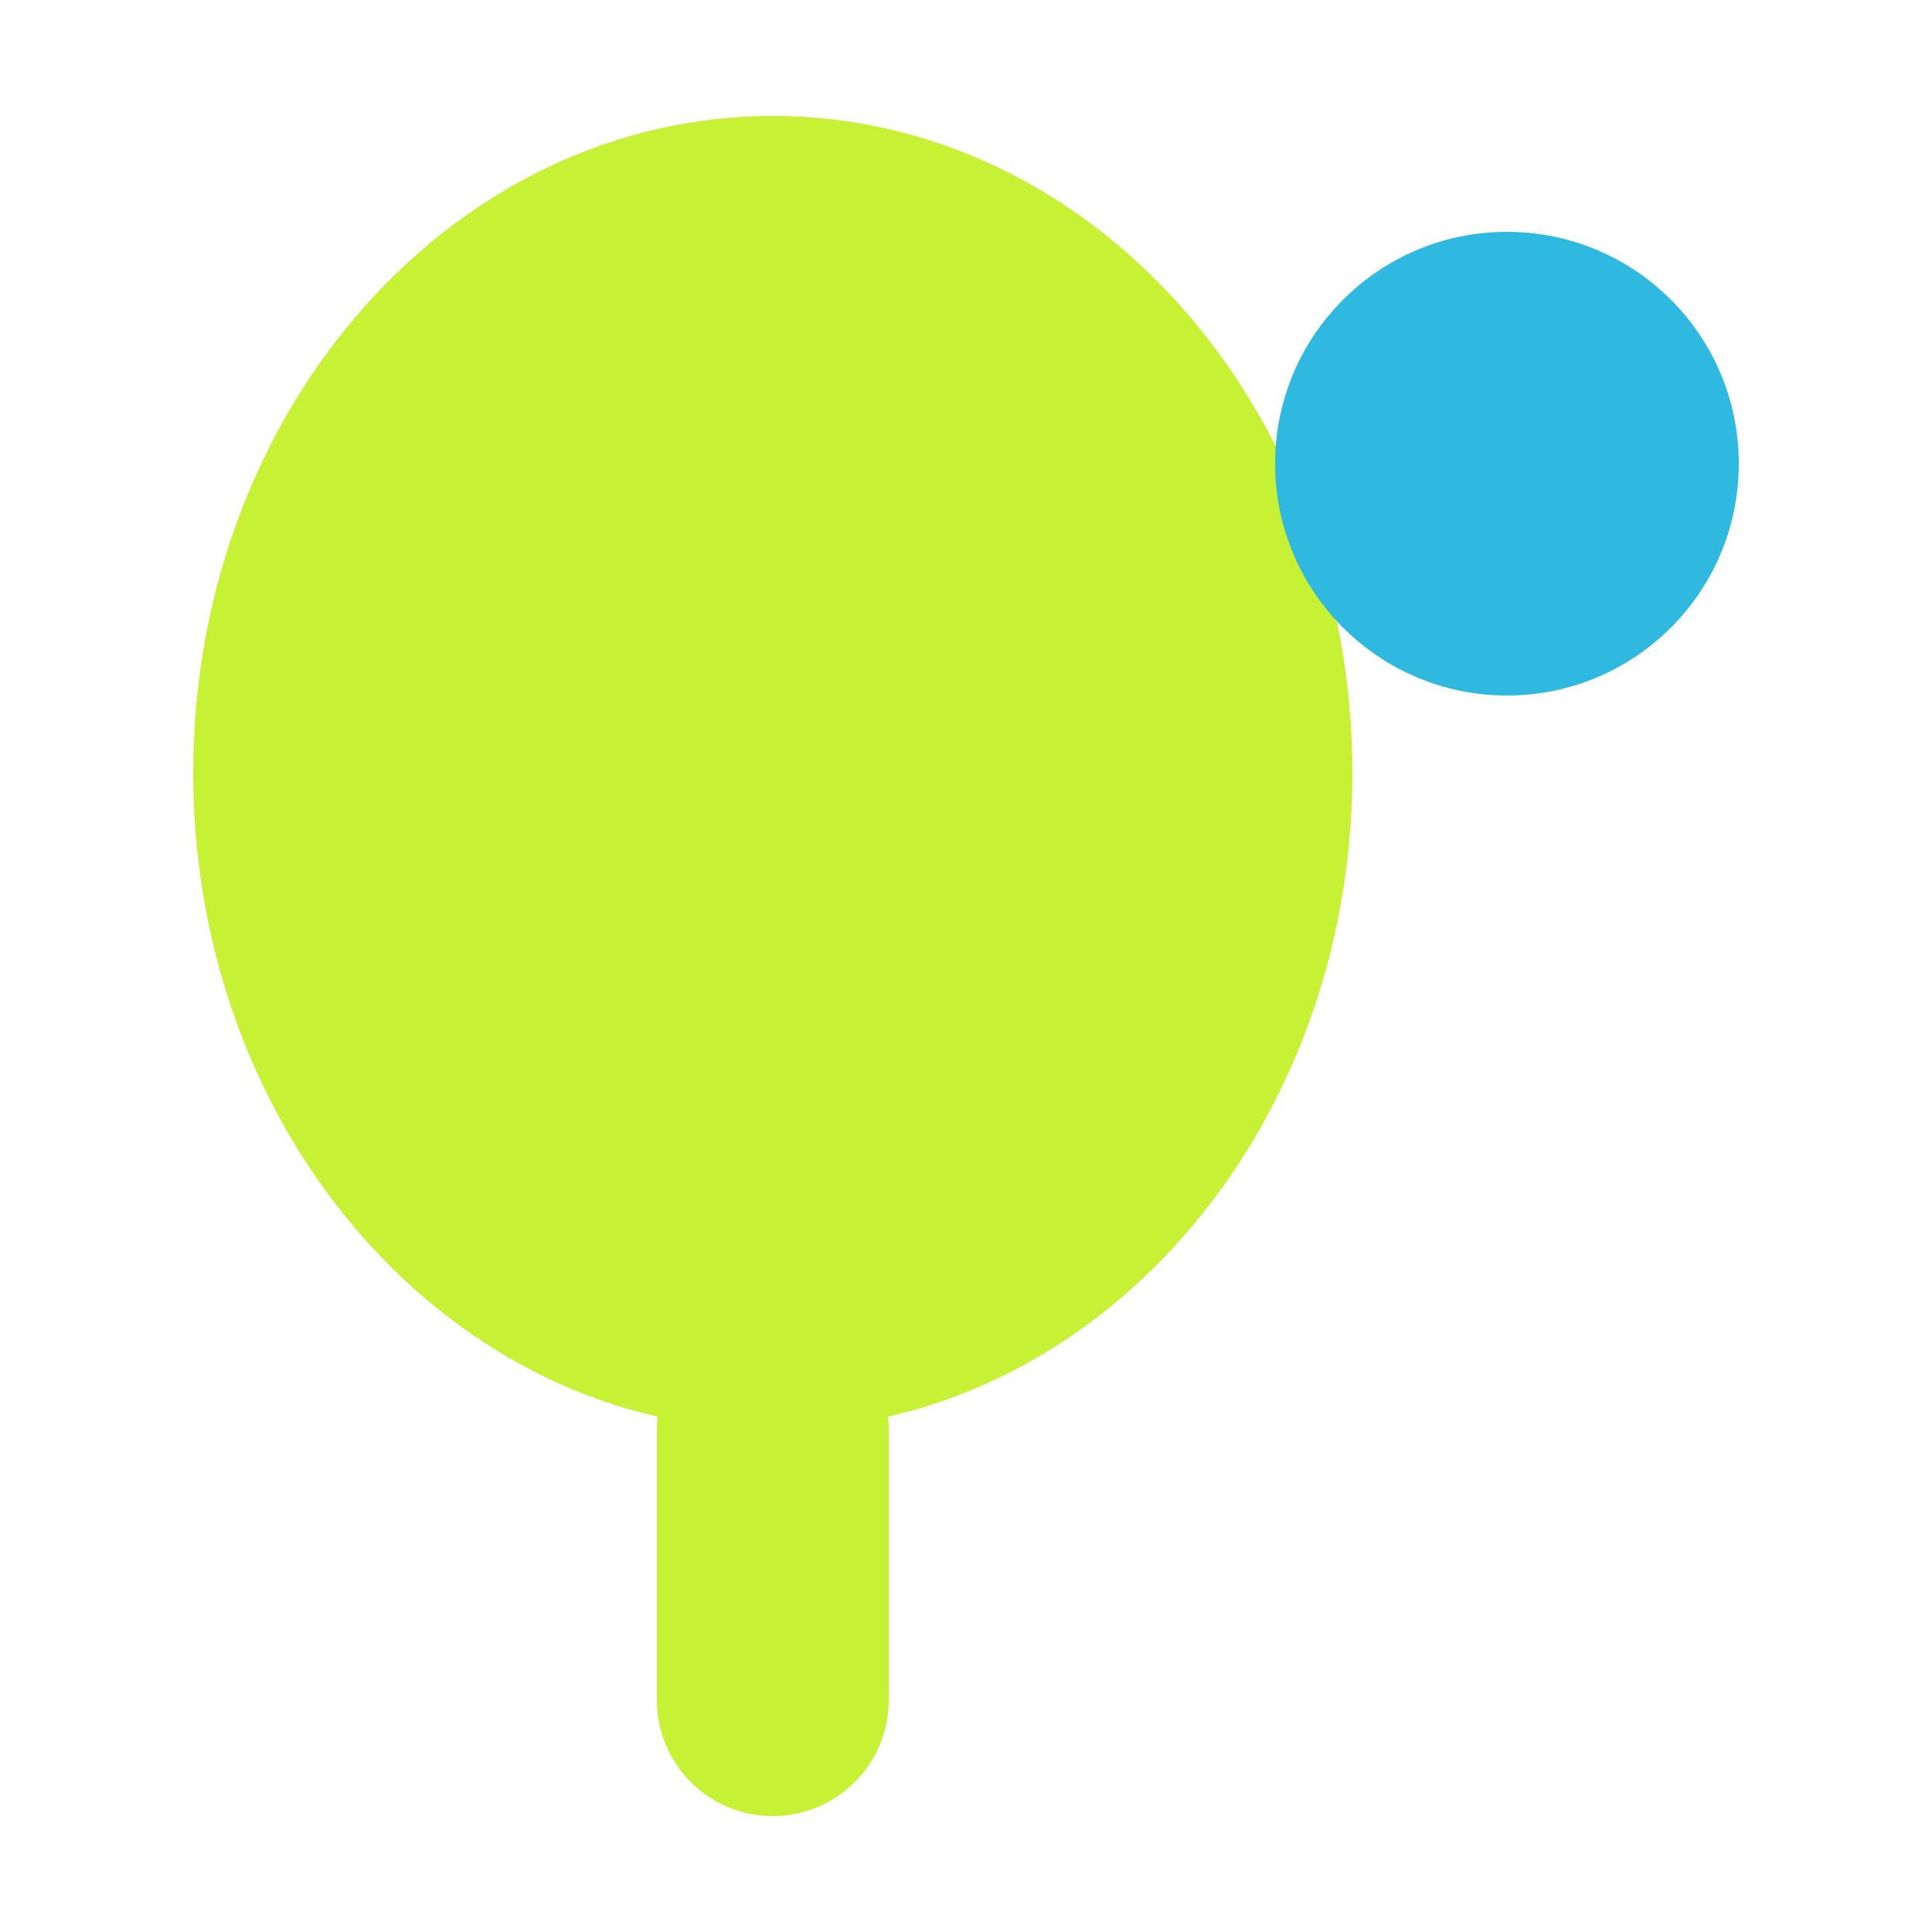
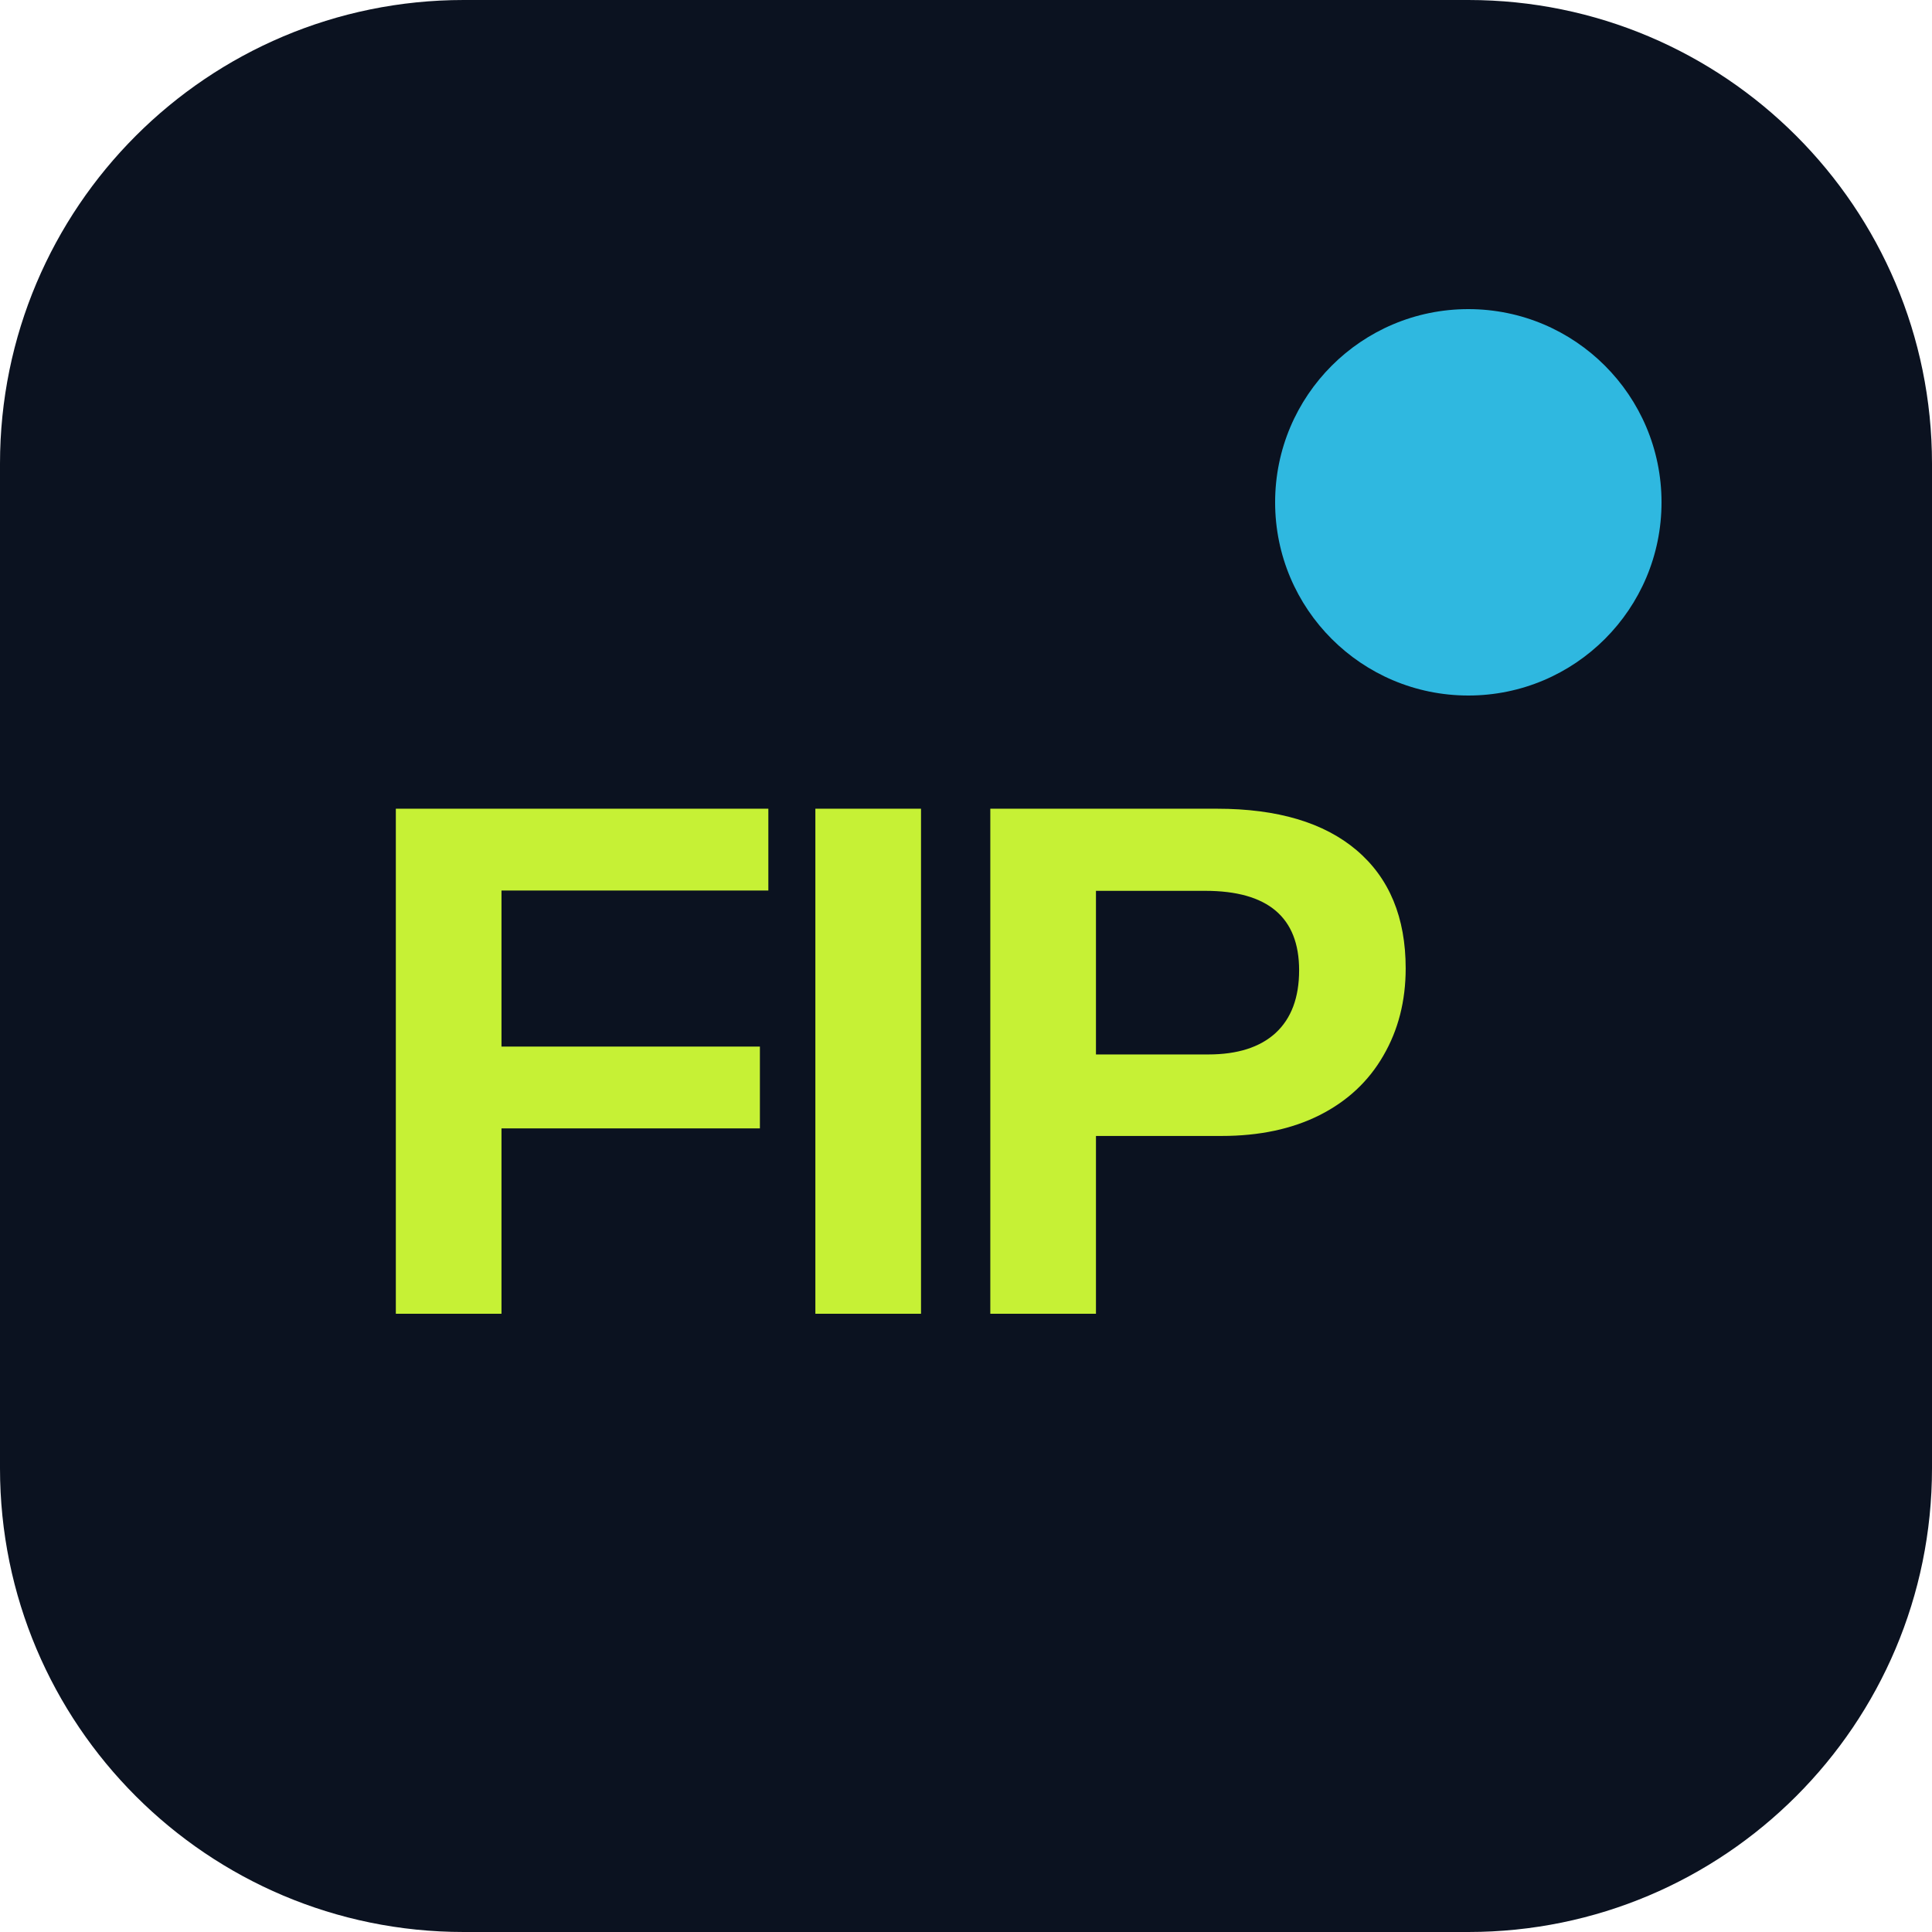
<svg xmlns="http://www.w3.org/2000/svg" viewBox="0 0 100 100">
-   <ellipse cx="40" cy="40" rx="30" ry="34" fill="#C6F135" />
-   <rect x="34" y="68" width="12" height="26" rx="6" fill="#C6F135" />
-   <circle cx="78" cy="24" r="12" fill="#2FB8E0" />
+   <rect width="100" height="100" rx="24" fill="#0B1220" />
+   <circle cx="76" cy="26" r="10" fill="#2FB8E0" />
+   <text x="46" y="68" text-anchor="middle" font-family="Arial, sans-serif" font-weight="800" font-size="38" letter-spacing="-1.5" fill="#C6F135">FIP</text>
</svg>
